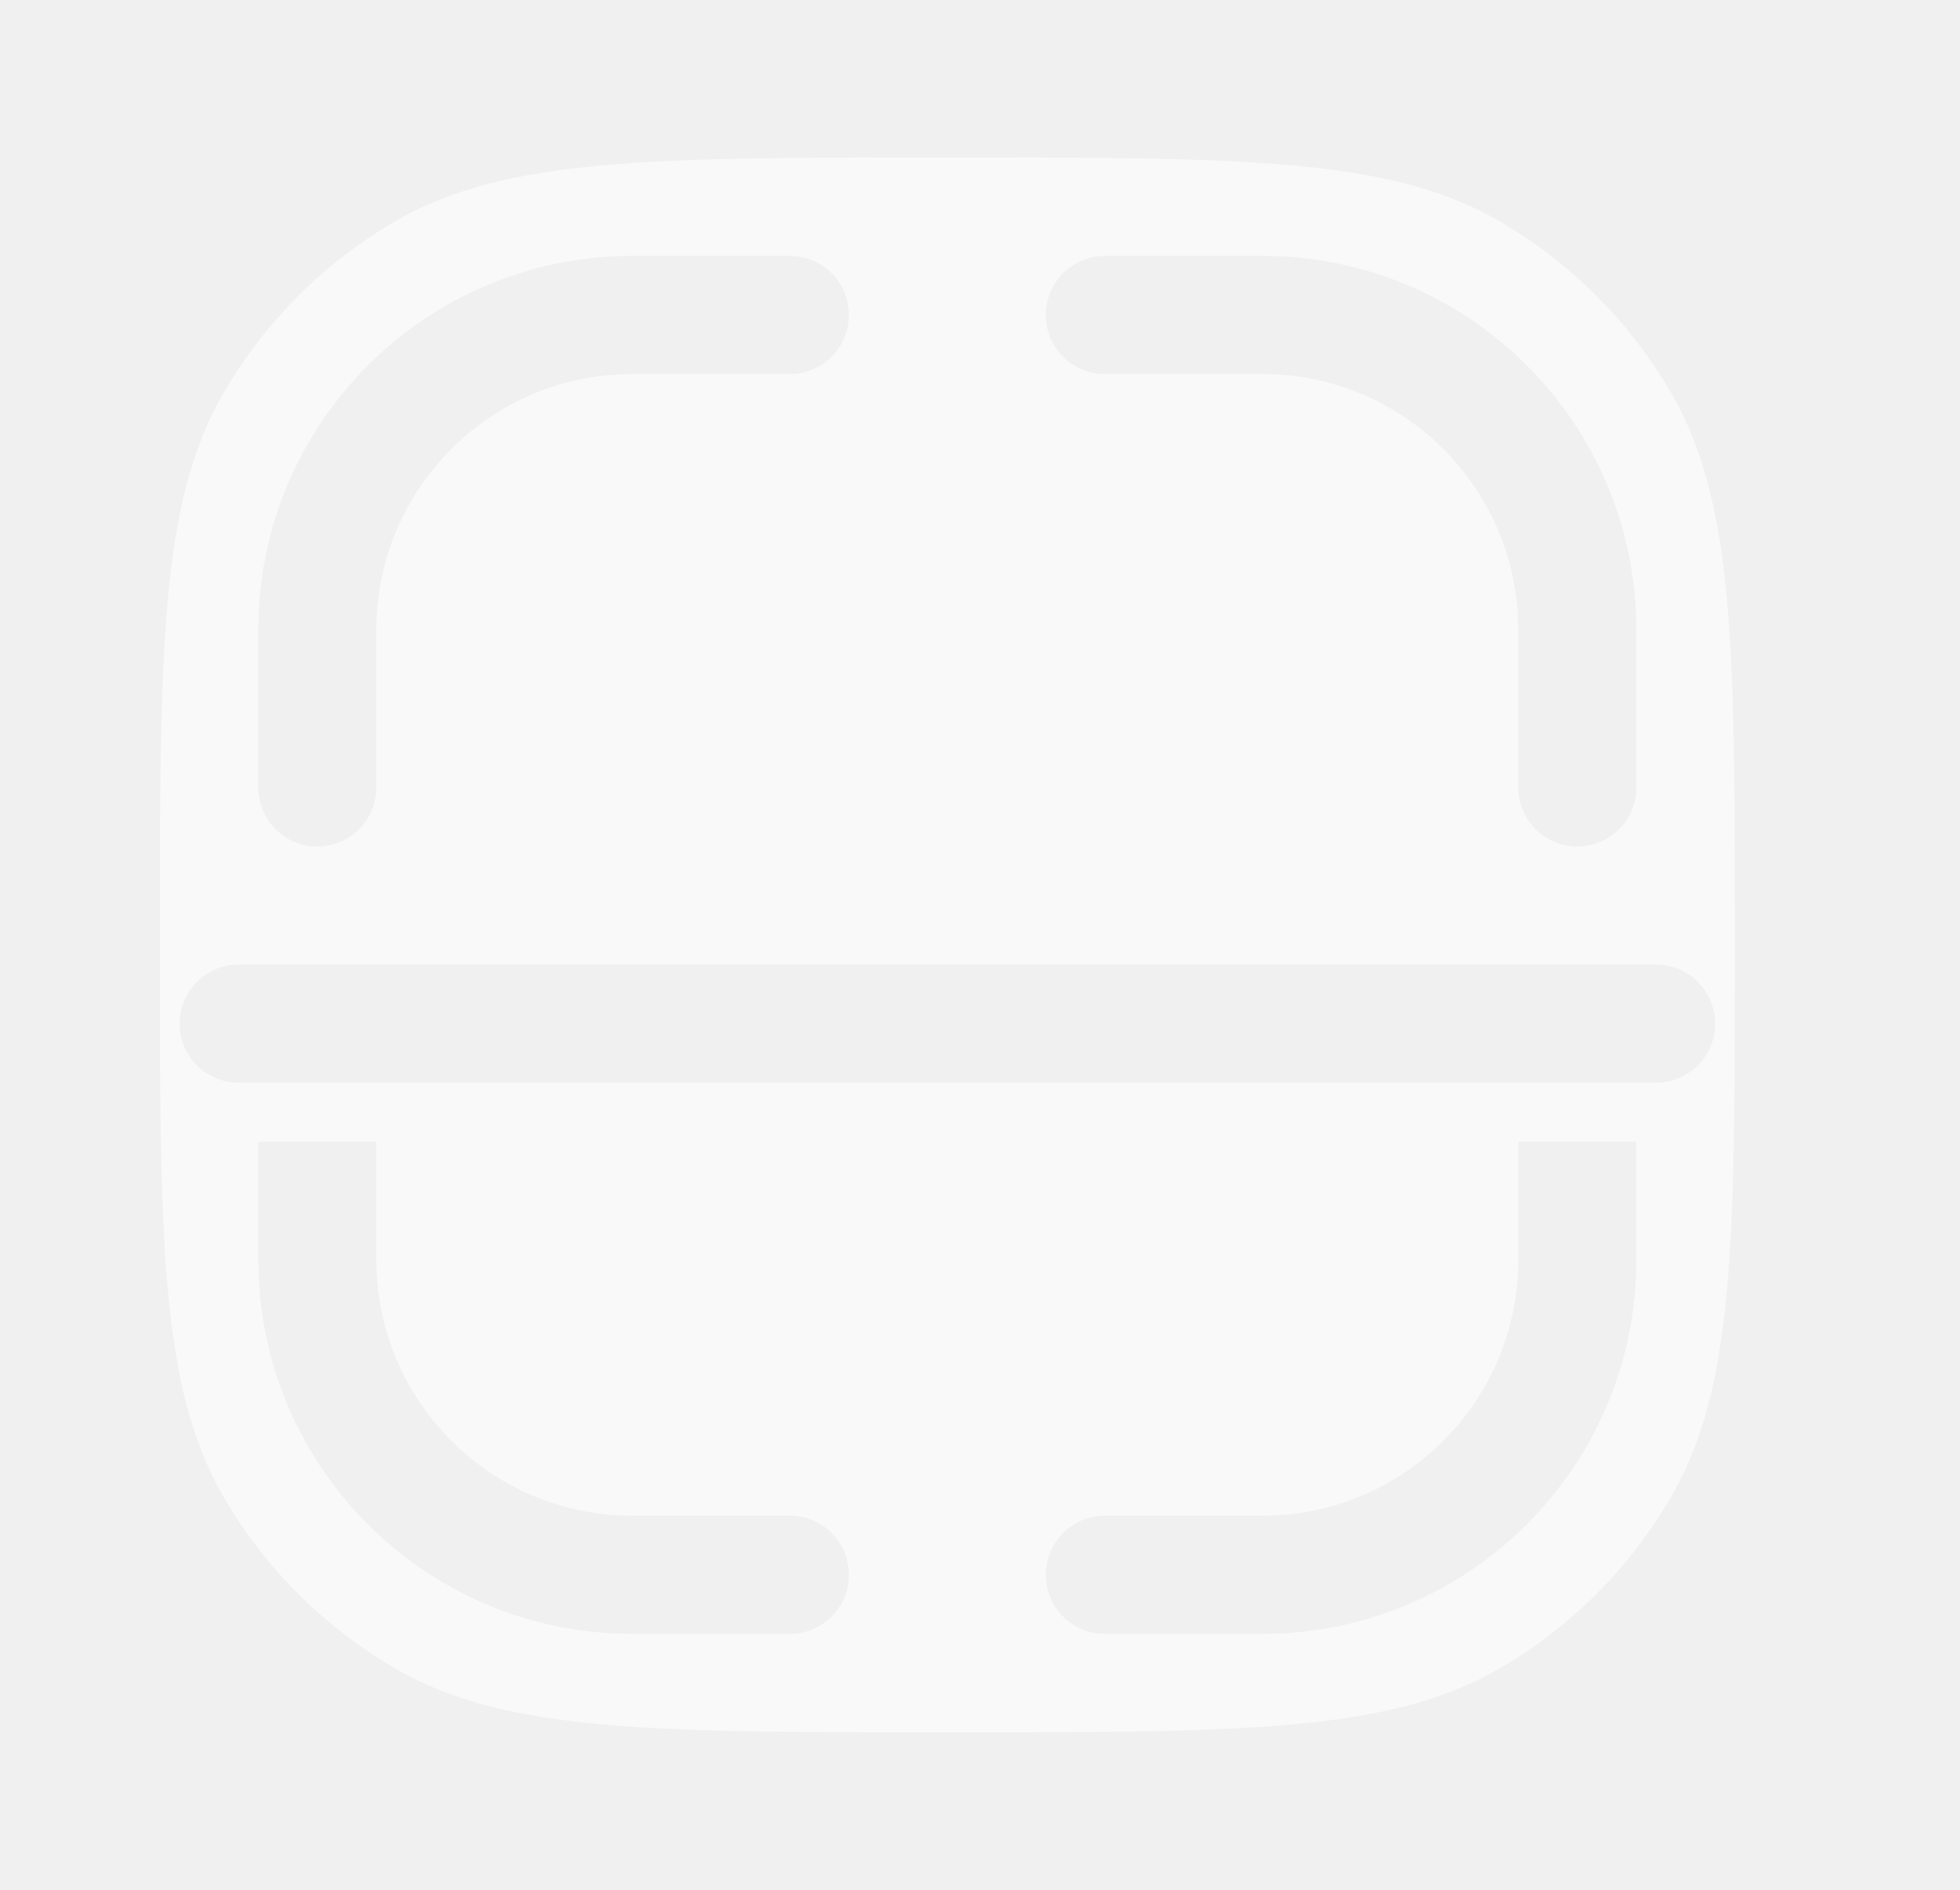
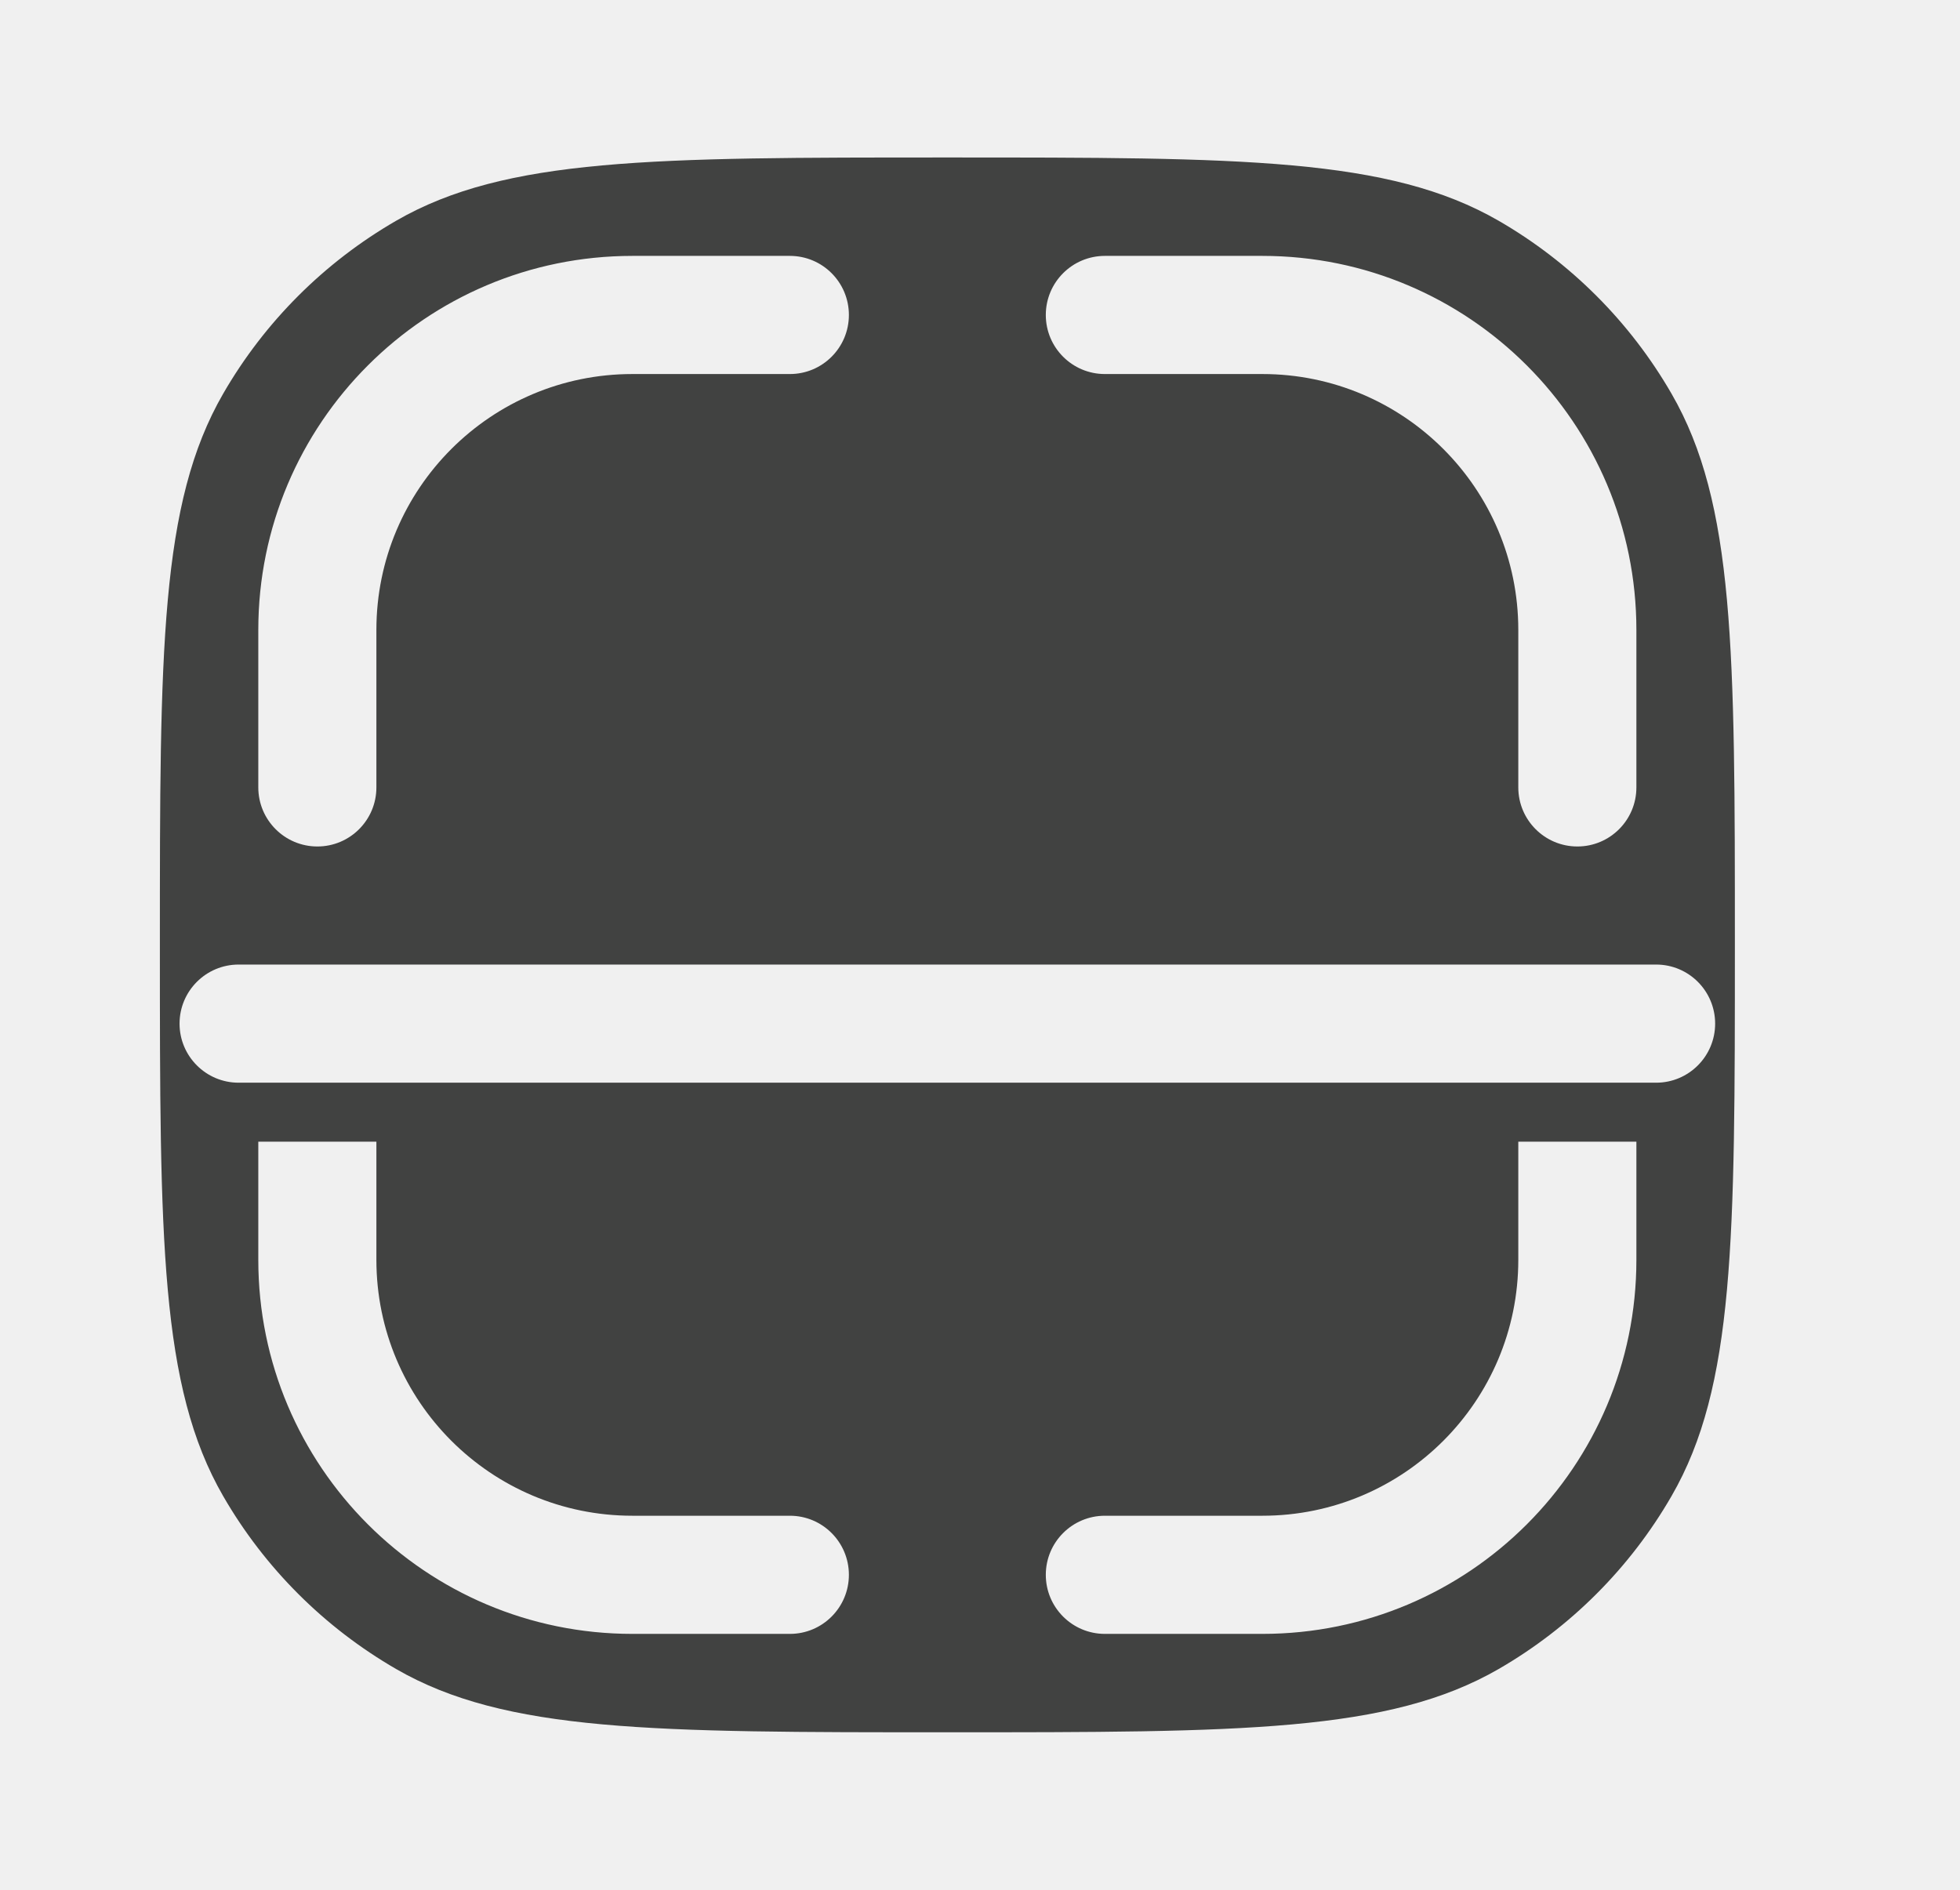
<svg xmlns="http://www.w3.org/2000/svg" width="28" height="27" viewBox="0 0 28 27" fill="none">
-   <path fill-rule="evenodd" clip-rule="evenodd" d="M23.879 5.625C24.784 7.191 24.784 9.294 24.784 13.5C24.784 17.706 24.784 19.809 23.879 21.375C23.287 22.401 22.435 23.253 21.409 23.846C19.842 24.75 17.739 24.75 13.534 24.75C9.328 24.75 7.225 24.75 5.659 23.846C4.633 23.253 3.78 22.401 3.188 21.375C2.284 19.809 2.284 17.706 2.284 13.5C2.284 9.294 2.284 7.191 3.188 5.625C3.78 4.599 4.633 3.747 5.659 3.154C7.225 2.25 9.328 2.25 13.534 2.25C17.739 2.25 19.842 2.25 21.409 3.154C22.435 3.747 23.287 4.599 23.879 5.625ZM2.565 14.625C2.565 14.159 2.943 13.781 3.409 13.781H23.659C24.125 13.781 24.502 14.159 24.502 14.625C24.502 15.091 24.125 15.469 23.659 15.469H3.409C2.943 15.469 2.565 15.091 2.565 14.625ZM5.377 9C5.377 6.981 7.014 5.344 9.034 5.344H11.284C11.75 5.344 12.127 4.966 12.127 4.5C12.127 4.034 11.75 3.656 11.284 3.656H9.034C6.082 3.656 3.69 6.049 3.69 9V11.25C3.69 11.716 4.068 12.094 4.534 12.094C5 12.094 5.377 11.716 5.377 11.25V9ZM3.69 16.312V18C3.69 20.951 6.082 23.344 9.034 23.344H11.284C11.75 23.344 12.127 22.966 12.127 22.5C12.127 22.034 11.75 21.656 11.284 21.656H9.034C7.014 21.656 5.377 20.019 5.377 18V16.312H3.69ZM21.69 16.312V18C21.69 20.019 20.053 21.656 18.034 21.656H15.784C15.318 21.656 14.94 22.034 14.94 22.5C14.94 22.966 15.318 23.344 15.784 23.344H18.034C20.985 23.344 23.377 20.951 23.377 18V16.312H21.69ZM15.784 3.656C15.318 3.656 14.94 4.034 14.94 4.5C14.94 4.966 15.318 5.344 15.784 5.344H18.034C20.053 5.344 21.69 6.981 21.69 9V11.25C21.69 11.716 22.068 12.094 22.534 12.094C23 12.094 23.377 11.716 23.377 11.25V9C23.377 6.049 20.985 3.656 18.034 3.656H15.784Z" fill="white" fill-opacity="0.6" />
+   <path fill-rule="evenodd" clip-rule="evenodd" d="M23.879 5.625C24.784 7.191 24.784 9.294 24.784 13.5C24.784 17.706 24.784 19.809 23.879 21.375C23.287 22.401 22.435 23.253 21.409 23.846C19.842 24.75 17.739 24.75 13.534 24.75C9.328 24.75 7.225 24.75 5.659 23.846C4.633 23.253 3.78 22.401 3.188 21.375C2.284 19.809 2.284 17.706 2.284 13.5C2.284 9.294 2.284 7.191 3.188 5.625C3.78 4.599 4.633 3.747 5.659 3.154C7.225 2.25 9.328 2.25 13.534 2.25C17.739 2.25 19.842 2.25 21.409 3.154C22.435 3.747 23.287 4.599 23.879 5.625ZM2.565 14.625C2.565 14.159 2.943 13.781 3.409 13.781H23.659C24.125 13.781 24.502 14.159 24.502 14.625C24.502 15.091 24.125 15.469 23.659 15.469H3.409C2.943 15.469 2.565 15.091 2.565 14.625ZM5.377 9C5.377 6.981 7.014 5.344 9.034 5.344H11.284C11.75 5.344 12.127 4.966 12.127 4.5C12.127 4.034 11.75 3.656 11.284 3.656H9.034C6.082 3.656 3.69 6.049 3.69 9V11.25C3.69 11.716 4.068 12.094 4.534 12.094C5 12.094 5.377 11.716 5.377 11.25V9ZM3.69 16.312V18C3.69 20.951 6.082 23.344 9.034 23.344H11.284C11.75 23.344 12.127 22.966 12.127 22.5C12.127 22.034 11.75 21.656 11.284 21.656H9.034C7.014 21.656 5.377 20.019 5.377 18V16.312H3.69ZM21.69 16.312V18C21.69 20.019 20.053 21.656 18.034 21.656H15.784C15.318 21.656 14.94 22.034 14.94 22.5C14.94 22.966 15.318 23.344 15.784 23.344H18.034C20.985 23.344 23.377 20.951 23.377 18V16.312H21.69ZM15.784 3.656C15.318 3.656 14.94 4.034 14.94 4.5C14.94 4.966 15.318 5.344 15.784 5.344H18.034C20.053 5.344 21.69 6.981 21.69 9V11.25C21.69 11.716 22.068 12.094 22.534 12.094C23 12.094 23.377 11.716 23.377 11.25V9C23.377 6.049 20.985 3.656 18.034 3.656H15.784Z" fill="#414241" />
</svg>
